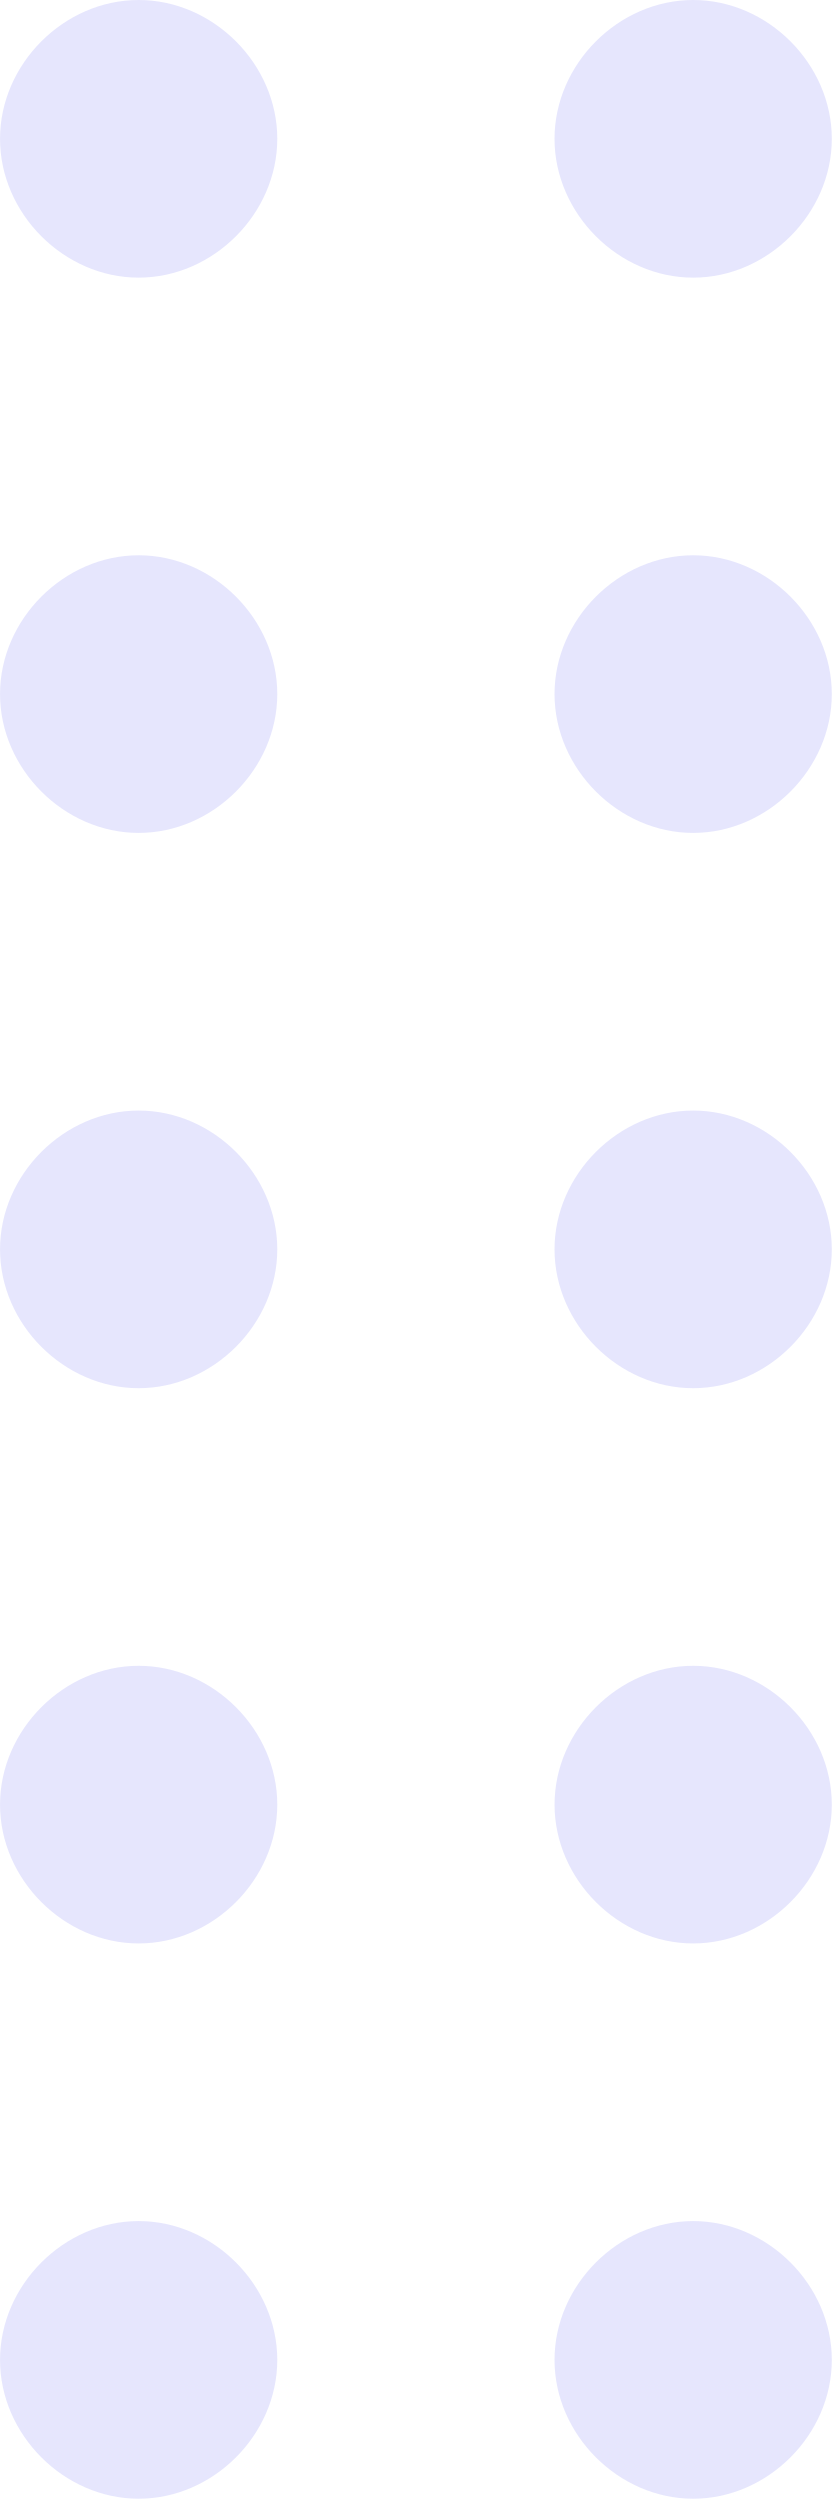
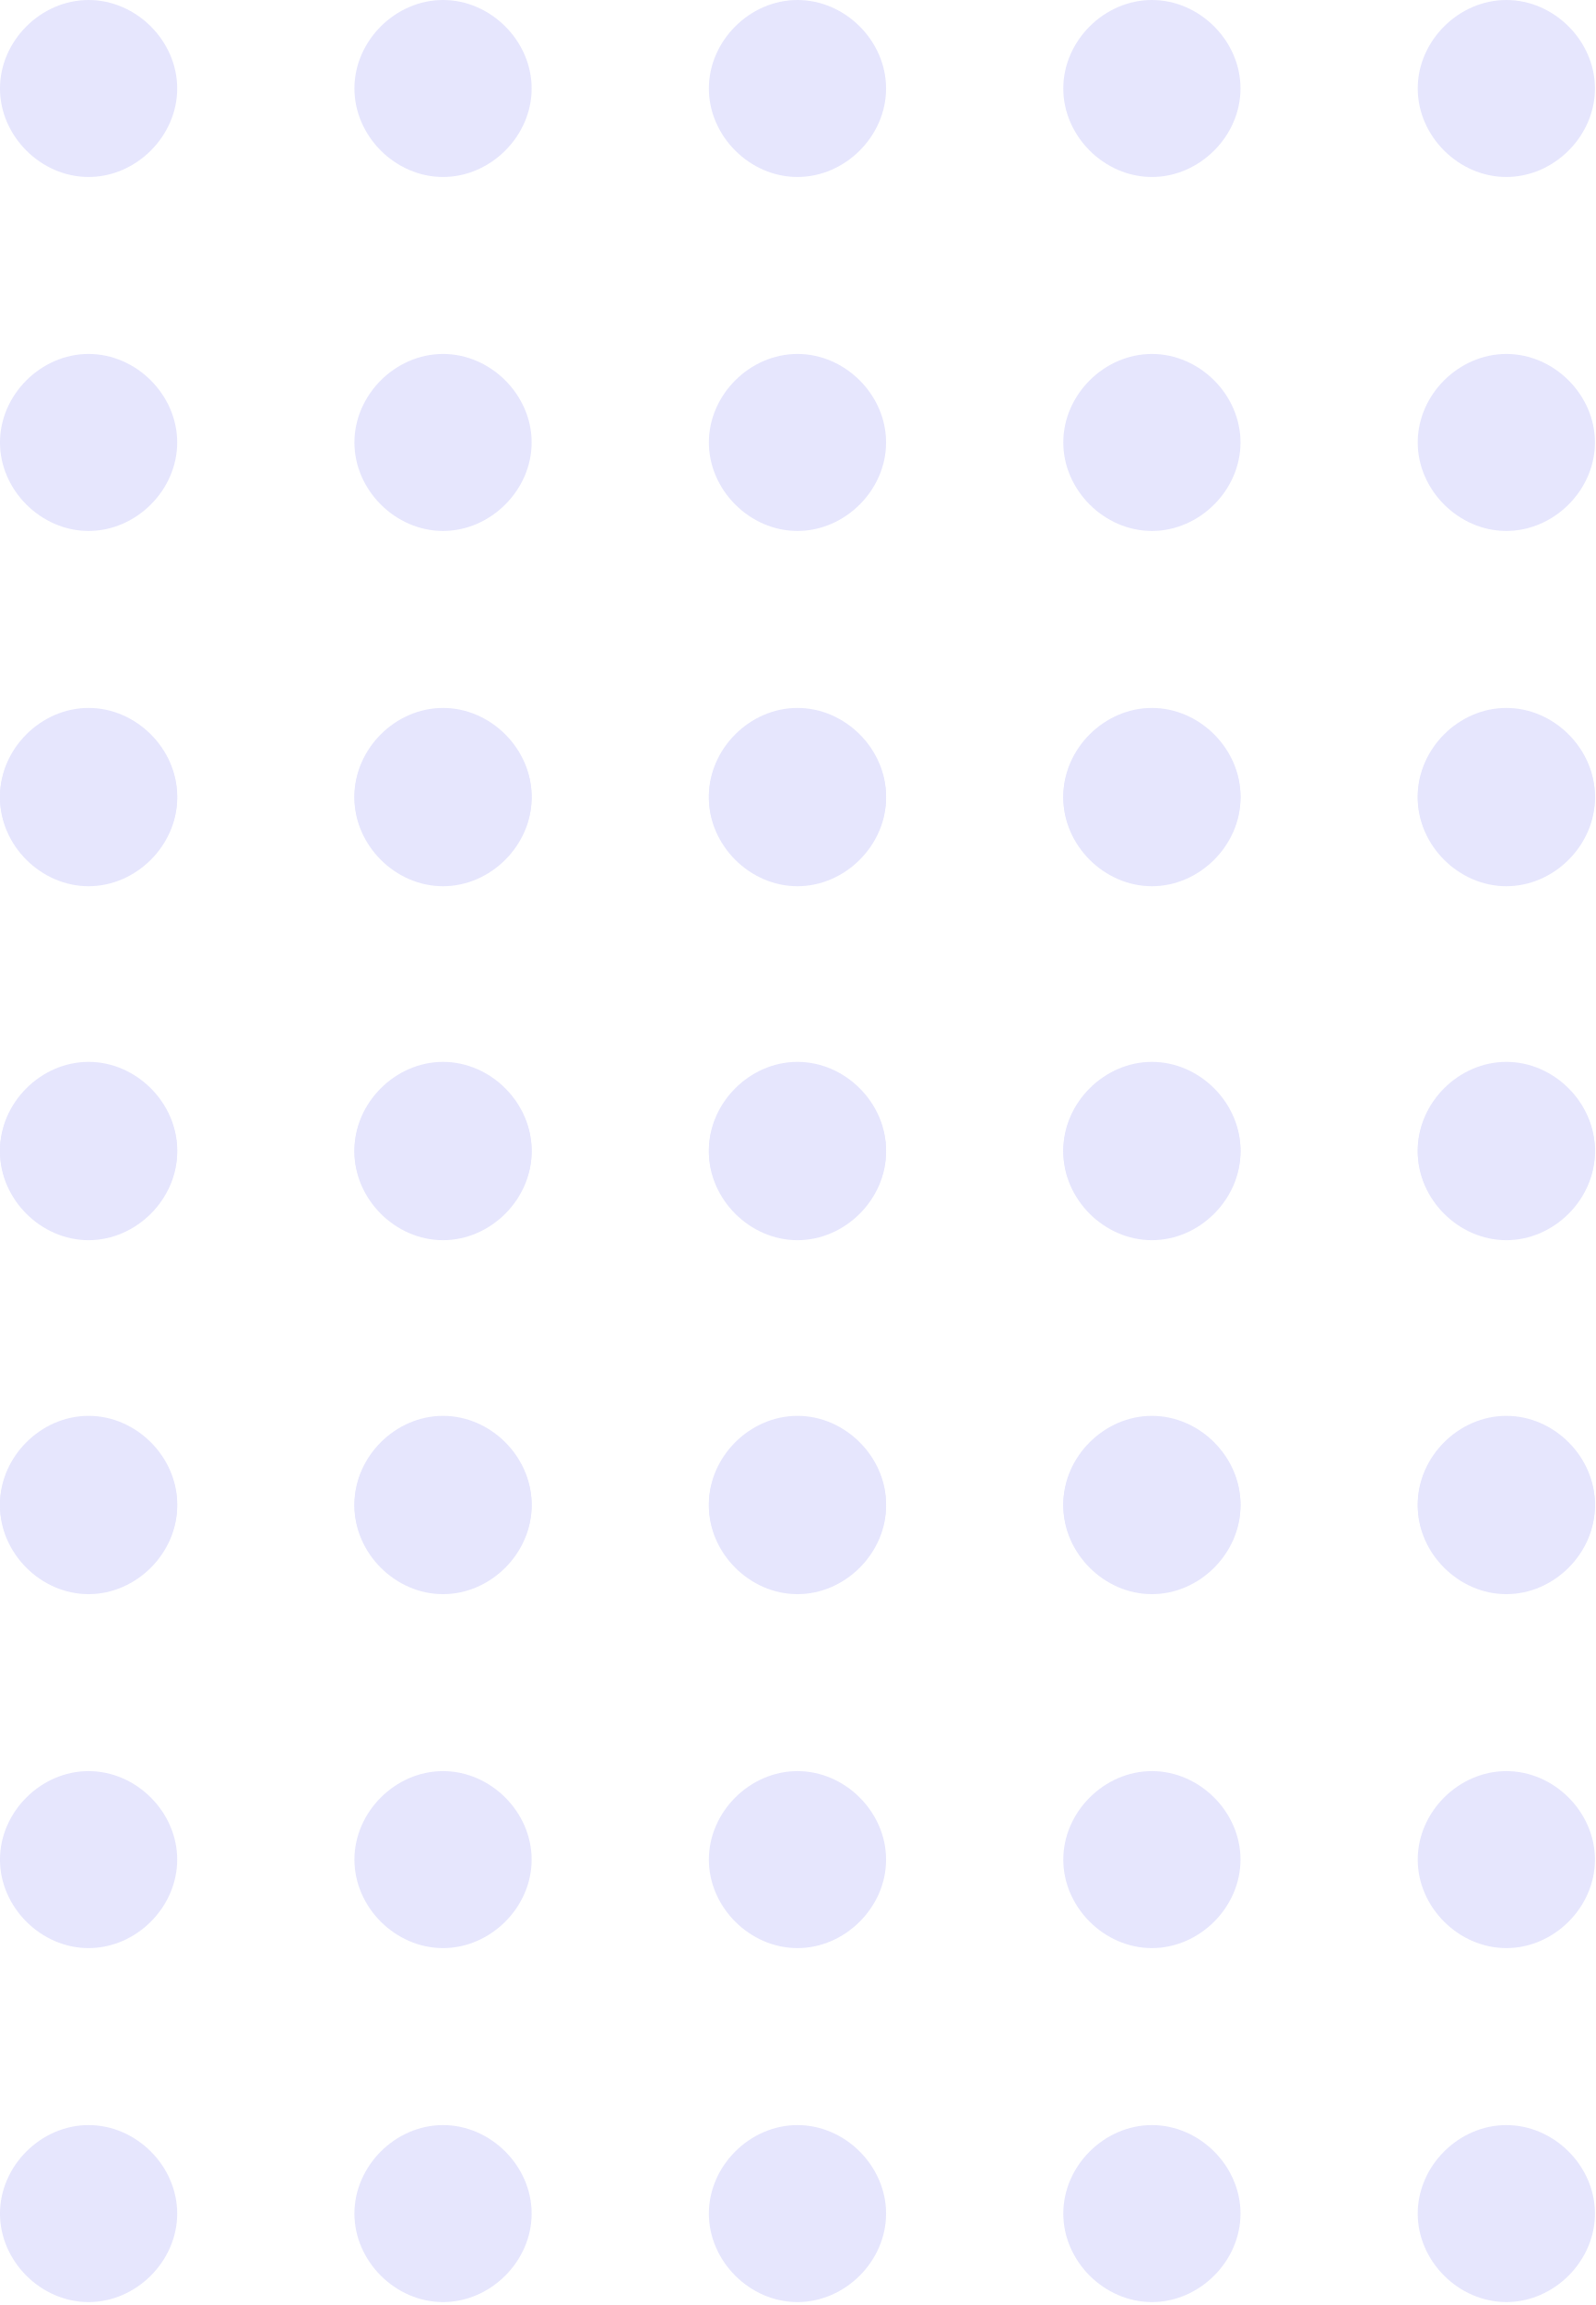
- <svg xmlns="http://www.w3.org/2000/svg" width="30" height="90" viewBox="0 0 30 90" fill="none">
-   <path d="M24.954 69.964C27.642 69.964 29.945 67.658 29.945 64.967C29.945 62.276 27.642 59.969 24.954 59.969C22.267 59.969 19.964 62.276 19.964 64.967C19.964 67.658 22.267 69.964 24.954 69.964Z" fill="#E6E6FD" />
-   <path d="M4.992 29.985C7.679 29.985 9.982 27.678 9.982 24.987C9.982 22.296 7.679 19.99 4.992 19.99C2.304 19.99 0.001 22.296 0.001 24.987C0.001 27.678 2.304 29.985 4.992 29.985Z" fill="#E6E6FD" />
-   <path d="M4.992 89.954C7.679 89.954 9.982 87.648 9.982 84.957C9.982 82.266 7.679 79.959 4.992 79.959C2.304 79.959 0.001 82.266 0.001 84.957C0.001 87.648 2.304 89.954 4.992 89.954Z" fill="#E6E6FD" />
-   <path d="M24.954 89.954C27.642 89.954 29.945 87.648 29.945 84.957C29.945 82.266 27.642 79.959 24.954 79.959C22.267 79.959 19.963 82.266 19.963 84.957C19.963 87.648 22.267 89.954 24.954 89.954Z" fill="#E6E6FD" />
-   <path d="M4.991 69.964C7.679 69.964 9.982 67.658 9.982 64.967C9.982 62.276 7.679 59.969 4.991 59.969C2.304 59.969 0.001 62.276 0.001 64.967C0.001 67.658 2.304 69.964 4.991 69.964Z" fill="#E6E6FD" />
-   <path d="M24.954 49.975C27.642 49.975 29.945 47.668 29.945 44.977C29.945 42.286 27.642 39.98 24.954 39.98C22.267 39.98 19.963 42.286 19.963 44.977C19.963 47.668 22.267 49.975 24.954 49.975Z" fill="#E6E6FD" />
-   <path d="M4.991 49.975C7.679 49.975 9.982 47.668 9.982 44.977C9.982 42.286 7.679 39.98 4.991 39.98C2.304 39.98 0.001 42.286 0.001 44.977C0.001 47.668 2.304 49.975 4.991 49.975Z" fill="#E6E6FD" />
-   <path d="M24.954 29.985C27.642 29.985 29.945 27.678 29.945 24.987C29.945 22.296 27.642 19.99 24.954 19.99C22.267 19.99 19.963 22.296 19.963 24.987C19.963 27.678 22.267 29.985 24.954 29.985Z" fill="#E6E6FD" />
-   <path d="M24.954 9.995C27.642 9.995 29.945 7.688 29.945 4.997C29.945 2.306 27.642 -2.88927e-05 24.954 -2.91276e-05C22.267 -2.93625e-05 19.963 2.306 19.963 4.997C19.963 7.688 22.267 9.995 24.954 9.995Z" fill="#E6E6FD" />
-   <path d="M4.991 9.995C7.679 9.995 9.982 7.688 9.982 4.997C9.982 2.306 7.679 -2.88927e-05 4.991 -2.91276e-05C2.304 -2.93625e-05 0.001 2.306 0.001 4.997C0.001 7.688 2.304 9.995 4.991 9.995Z" fill="#E6E6FD" />
+ <svg xmlns="http://www.w3.org/2000/svg" width="90" height="130" viewBox="0 0 90 130" fill="none">
+   <path d="M89.953 4.991C89.953 2.304 87.647 0 84.956 0C82.265 0 79.958 2.304 79.958 4.991C79.958 7.678 82.265 9.982 84.956 9.982C87.647 9.982 89.953 7.678 89.953 4.991Z" fill="#E6E6FD" />
+   <path d="M89.953 24.954C89.953 22.266 87.647 19.963 84.956 19.963C82.265 19.963 79.958 22.266 79.958 24.954C79.958 27.641 82.265 29.945 84.956 29.945C87.647 29.945 89.953 27.641 89.953 24.954Z" fill="#E6E6FD" />
+   <path d="M89.953 44.918C89.953 42.231 87.647 39.927 84.956 39.927C82.265 39.927 79.958 42.231 79.958 44.918C79.958 47.605 82.265 49.909 84.956 49.909C87.647 49.909 89.953 47.605 89.953 44.918Z" fill="#E6E6FD" />
+   <path d="M89.953 64.88C89.953 62.193 87.647 59.889 84.956 59.889C82.265 59.889 79.958 62.193 79.958 64.88C79.958 67.567 82.265 69.871 84.956 69.871C87.647 69.871 89.953 67.567 89.953 64.88Z" fill="#E6E6FD" />
+   <path d="M79.958 84.844C79.958 87.531 82.265 89.835 84.956 89.835C87.647 89.835 89.953 87.531 89.953 84.844C89.953 82.156 87.647 79.853 84.956 79.853C82.265 79.853 79.958 82.156 79.958 84.844Z" fill="#E6E6FD" />
+   <path d="M69.963 4.991C69.963 2.304 67.657 0 64.966 0C62.275 0 59.968 2.304 59.968 4.991C59.968 7.678 62.275 9.982 64.966 9.982C67.657 9.982 69.963 7.678 69.963 4.991Z" fill="#E6E6FD" />
+   <path d="M69.963 24.954C69.963 22.266 67.657 19.963 64.966 19.963C62.275 19.963 59.968 22.266 59.968 24.954C59.968 27.641 62.275 29.945 64.966 29.945C67.657 29.945 69.963 27.641 69.963 24.954Z" fill="#E6E6FD" />
+   <path d="M69.963 44.918C69.963 42.231 67.657 39.927 64.966 39.927C62.275 39.927 59.968 42.231 59.968 44.918C59.968 47.605 62.275 49.909 64.966 49.909C67.657 49.909 69.963 47.605 69.963 44.918Z" fill="#E6E6FD" />
+   <path d="M69.963 64.88C69.963 62.193 67.657 59.889 64.966 59.889C62.275 59.889 59.968 62.193 59.968 64.88C59.968 67.567 62.275 69.871 64.966 69.871C67.657 69.871 69.963 67.567 69.963 64.88Z" fill="#E6E6FD" />
+   <path d="M69.963 84.844C69.963 82.157 67.657 79.853 64.966 79.853C62.275 79.853 59.968 82.157 59.968 84.844C59.968 87.531 62.275 89.835 64.966 89.835C67.657 89.835 69.963 87.531 69.963 84.844Z" fill="#E6E6FD" />
+   <path d="M49.974 4.991C49.974 2.304 47.667 0 44.976 0C42.285 0 39.979 2.304 39.979 4.991C39.979 7.678 42.285 9.982 44.976 9.982C47.667 9.982 49.974 7.678 49.974 4.991Z" fill="#E6E6FD" />
+   <path d="M49.974 24.954C49.974 22.266 47.667 19.963 44.976 19.963C42.285 19.963 39.979 22.266 39.979 24.954C39.979 27.641 42.285 29.945 44.976 29.945C47.667 29.945 49.974 27.641 49.974 24.954Z" fill="#E6E6FD" />
+   <path d="M49.974 44.918C49.974 42.231 47.667 39.927 44.976 39.927C42.285 39.927 39.979 42.231 39.979 44.918C39.979 47.605 42.285 49.909 44.976 49.909C47.667 49.909 49.974 47.605 49.974 44.918Z" fill="#E6E6FD" />
+   <path d="M49.974 64.88C49.974 62.193 47.667 59.889 44.976 59.889C42.285 59.889 39.979 62.193 39.979 64.88C39.979 67.567 42.285 69.871 44.976 69.871C47.667 69.871 49.974 67.567 49.974 64.88Z" fill="#E6E6FD" />
+   <path d="M49.974 84.844C49.974 82.157 47.667 79.853 44.976 79.853C42.285 79.853 39.979 82.157 39.979 84.844C39.979 87.531 42.285 89.835 44.976 89.835C47.667 89.835 49.974 87.531 49.974 84.844Z" fill="#E6E6FD" />
+   <path d="M29.984 4.991C29.984 2.304 27.677 0 24.986 0C22.295 0 19.989 2.304 19.989 4.991C19.989 7.678 22.295 9.982 24.986 9.982C27.677 9.982 29.984 7.678 29.984 4.991Z" fill="#E6E6FD" />
+   <path d="M29.984 24.954C29.984 22.267 27.677 19.963 24.986 19.963C22.295 19.963 19.989 22.267 19.989 24.954C19.989 27.641 22.295 29.945 24.986 29.945C27.677 29.945 29.984 27.641 29.984 24.954Z" fill="#E6E6FD" />
+   <path d="M29.984 44.918C29.984 42.231 27.677 39.927 24.986 39.927C22.295 39.927 19.989 42.231 19.989 44.918C19.989 47.605 22.295 49.909 24.986 49.909C27.677 49.909 29.984 47.605 29.984 44.918Z" fill="#E6E6FD" />
+   <path d="M29.984 64.88C29.984 62.193 27.677 59.889 24.986 59.889C22.295 59.889 19.989 62.193 19.989 64.88C19.989 67.567 22.295 69.871 24.986 69.871C27.677 69.871 29.984 67.567 29.984 64.88Z" fill="#E6E6FD" />
+   <path d="M29.984 84.844C29.984 82.157 27.677 79.853 24.986 79.853C22.295 79.853 19.989 82.157 19.989 84.844C19.989 87.531 22.295 89.835 24.986 89.835C27.677 89.835 29.984 87.531 29.984 84.844Z" fill="#E6E6FD" />
+   <path d="M9.994 4.991C9.994 2.304 7.687 0 4.996 0C2.306 0 -0.001 2.304 -0.001 4.991C-0.001 7.678 2.306 9.982 4.996 9.982C7.687 9.982 9.994 7.678 9.994 4.991Z" fill="#E6E6FD" />
+   <path d="M9.994 24.954C9.994 22.267 7.687 19.963 4.996 19.963C2.306 19.963 -0.001 22.267 -0.001 24.954C-0.001 27.641 2.306 29.945 4.996 29.945C7.687 29.945 9.994 27.641 9.994 24.954Z" fill="#E6E6FD" />
+   <path d="M9.994 44.918C9.994 42.231 7.687 39.927 4.996 39.927C2.306 39.927 -0.001 42.231 -0.001 44.918C-0.001 47.605 2.306 49.909 4.996 49.909C7.687 49.909 9.994 47.605 9.994 44.918Z" fill="#E6E6FD" />
+   <path d="M9.994 64.88C9.994 62.193 7.687 59.889 4.996 59.889C2.306 59.889 -0.001 62.193 -0.001 64.88C-0.001 67.567 2.306 69.871 4.996 69.871C7.687 69.871 9.994 67.567 9.994 64.88Z" fill="#E6E6FD" />
+   <path d="M9.994 84.844C9.994 82.157 7.687 79.853 4.996 79.853C2.306 79.853 -0.001 82.157 -0.001 84.844C-0.001 87.531 2.306 89.835 4.996 89.835C7.687 89.835 9.994 87.531 9.994 84.844Z" fill="#E6E6FD" />
+   <path d="M89.953 44.991C89.953 42.304 87.647 40 84.956 40C82.265 40 79.958 42.304 79.958 44.991C79.958 47.678 82.265 49.982 84.956 49.982C87.647 49.982 89.953 47.678 89.953 44.991Z" fill="#E6E6FD" />
+   <path d="M89.953 64.954C89.953 62.266 87.647 59.963 84.956 59.963C82.265 59.963 79.958 62.266 79.958 64.954C79.958 67.641 82.265 69.945 84.956 69.945C87.647 69.945 89.953 67.641 89.953 64.954Z" fill="#E6E6FD" />
+   <path d="M89.953 84.918C89.953 82.231 87.647 79.927 84.956 79.927C82.265 79.927 79.958 82.231 79.958 84.918C79.958 87.605 82.265 89.909 84.956 89.909C87.647 89.909 89.953 87.605 89.953 84.918Z" fill="#E6E6FD" />
+   <path d="M89.953 104.88C89.953 102.193 87.647 99.889 84.956 99.889C82.265 99.889 79.958 102.193 79.958 104.88C79.958 107.567 82.265 109.871 84.956 109.871C87.647 109.871 89.953 107.567 89.953 104.88Z" fill="#E6E6FD" />
+   <path d="M79.958 124.844C79.958 127.531 82.265 129.834 84.956 129.834C87.647 129.834 89.953 127.531 89.953 124.844C89.953 122.156 87.647 119.853 84.956 119.853C82.265 119.853 79.958 122.156 79.958 124.844Z" fill="#E6E6FD" />
+   <path d="M69.963 44.991C69.963 42.304 67.657 40 64.966 40C62.275 40 59.968 42.304 59.968 44.991C59.968 47.678 62.275 49.982 64.966 49.982C67.657 49.982 69.963 47.678 69.963 44.991Z" fill="#E6E6FD" />
+   <path d="M69.963 64.954C69.963 62.266 67.657 59.963 64.966 59.963C62.275 59.963 59.968 62.266 59.968 64.954C59.968 67.641 62.275 69.945 64.966 69.945C67.657 69.945 69.963 67.641 69.963 64.954Z" fill="#E6E6FD" />
+   <path d="M69.963 84.918C69.963 82.231 67.657 79.927 64.966 79.927C62.275 79.927 59.968 82.231 59.968 84.918C59.968 87.605 62.275 89.909 64.966 89.909C67.657 89.909 69.963 87.605 69.963 84.918Z" fill="#E6E6FD" />
+   <path d="M69.963 104.88C69.963 102.193 67.657 99.889 64.966 99.889C62.275 99.889 59.968 102.193 59.968 104.88C59.968 107.567 62.275 109.871 64.966 109.871C67.657 109.871 69.963 107.567 69.963 104.88Z" fill="#E6E6FD" />
+   <path d="M69.963 124.844C69.963 122.157 67.657 119.853 64.966 119.853C62.275 119.853 59.968 122.157 59.968 124.844C59.968 127.531 62.275 129.835 64.966 129.835C67.657 129.835 69.963 127.531 69.963 124.844Z" fill="#E6E6FD" />
+   <path d="M49.974 44.991C49.974 42.304 47.667 40 44.976 40C42.285 40 39.979 42.304 39.979 44.991C39.979 47.678 42.285 49.982 44.976 49.982C47.667 49.982 49.974 47.678 49.974 44.991Z" fill="#E6E6FD" />
+   <path d="M49.974 64.954C49.974 62.266 47.667 59.963 44.976 59.963C42.285 59.963 39.979 62.266 39.979 64.954C39.979 67.641 42.285 69.945 44.976 69.945C47.667 69.945 49.974 67.641 49.974 64.954Z" fill="#E6E6FD" />
+   <path d="M49.974 84.918C49.974 82.231 47.667 79.927 44.976 79.927C42.285 79.927 39.979 82.231 39.979 84.918C39.979 87.605 42.285 89.909 44.976 89.909C47.667 89.909 49.974 87.605 49.974 84.918Z" fill="#E6E6FD" />
+   <path d="M49.974 104.88C49.974 102.193 47.667 99.889 44.976 99.889C42.285 99.889 39.979 102.193 39.979 104.88C39.979 107.567 42.285 109.871 44.976 109.871C47.667 109.871 49.974 107.567 49.974 104.88Z" fill="#E6E6FD" />
+   <path d="M49.974 124.844C49.974 122.157 47.667 119.853 44.976 119.853C42.285 119.853 39.979 122.157 39.979 124.844C39.979 127.531 42.285 129.835 44.976 129.835C47.667 129.835 49.974 127.531 49.974 124.844Z" fill="#E6E6FD" />
+   <path d="M29.984 44.991C29.984 42.304 27.677 40 24.986 40C22.295 40 19.989 42.304 19.989 44.991C19.989 47.678 22.295 49.982 24.986 49.982C27.677 49.982 29.984 47.678 29.984 44.991Z" fill="#E6E6FD" />
+   <path d="M29.984 64.954C29.984 62.267 27.677 59.963 24.986 59.963C22.295 59.963 19.989 62.267 19.989 64.954C19.989 67.641 22.295 69.945 24.986 69.945C27.677 69.945 29.984 67.641 29.984 64.954Z" fill="#E6E6FD" />
+   <path d="M29.984 84.918C29.984 82.231 27.677 79.927 24.986 79.927C22.295 79.927 19.989 82.231 19.989 84.918C19.989 87.605 22.295 89.909 24.986 89.909C27.677 89.909 29.984 87.605 29.984 84.918Z" fill="#E6E6FD" />
+   <path d="M29.984 104.88C29.984 102.193 27.677 99.889 24.986 99.889C22.295 99.889 19.989 102.193 19.989 104.88C19.989 107.567 22.295 109.871 24.986 109.871C27.677 109.871 29.984 107.567 29.984 104.88Z" fill="#E6E6FD" />
+   <path d="M29.984 124.844C29.984 122.157 27.677 119.853 24.986 119.853C22.295 119.853 19.989 122.157 19.989 124.844C19.989 127.531 22.295 129.835 24.986 129.835C27.677 129.835 29.984 127.531 29.984 124.844Z" fill="#E6E6FD" />
+   <path d="M9.994 44.991C9.994 42.304 7.687 40 4.996 40C2.306 40 -0.001 42.304 -0.001 44.991C-0.001 47.678 2.306 49.982 4.996 49.982C7.687 49.982 9.994 47.678 9.994 44.991Z" fill="#E6E6FD" />
+   <path d="M9.994 64.954C9.994 62.267 7.687 59.963 4.996 59.963C2.306 59.963 -0.001 62.267 -0.001 64.954C-0.001 67.641 2.306 69.945 4.996 69.945C7.687 69.945 9.994 67.641 9.994 64.954Z" fill="#E6E6FD" />
+   <path d="M9.994 84.918C9.994 82.231 7.687 79.927 4.996 79.927C2.306 79.927 -0.001 82.231 -0.001 84.918C-0.001 87.605 2.306 89.909 4.996 89.909C7.687 89.909 9.994 87.605 9.994 84.918Z" fill="#E6E6FD" />
+   <path d="M9.994 104.88C9.994 102.193 7.687 99.889 4.996 99.889C2.306 99.889 -0.001 102.193 -0.001 104.88C-0.001 107.567 2.306 109.871 4.996 109.871C7.687 109.871 9.994 107.567 9.994 104.88Z" fill="#E6E6FD" />
+   <path d="M9.994 124.844C9.994 122.157 7.687 119.853 4.996 119.853C2.306 119.853 -0.001 122.157 -0.001 124.844C-0.001 127.531 2.306 129.835 4.996 129.835C7.687 129.835 9.994 127.531 9.994 124.844Z" fill="#E6E6FD" />
</svg>
